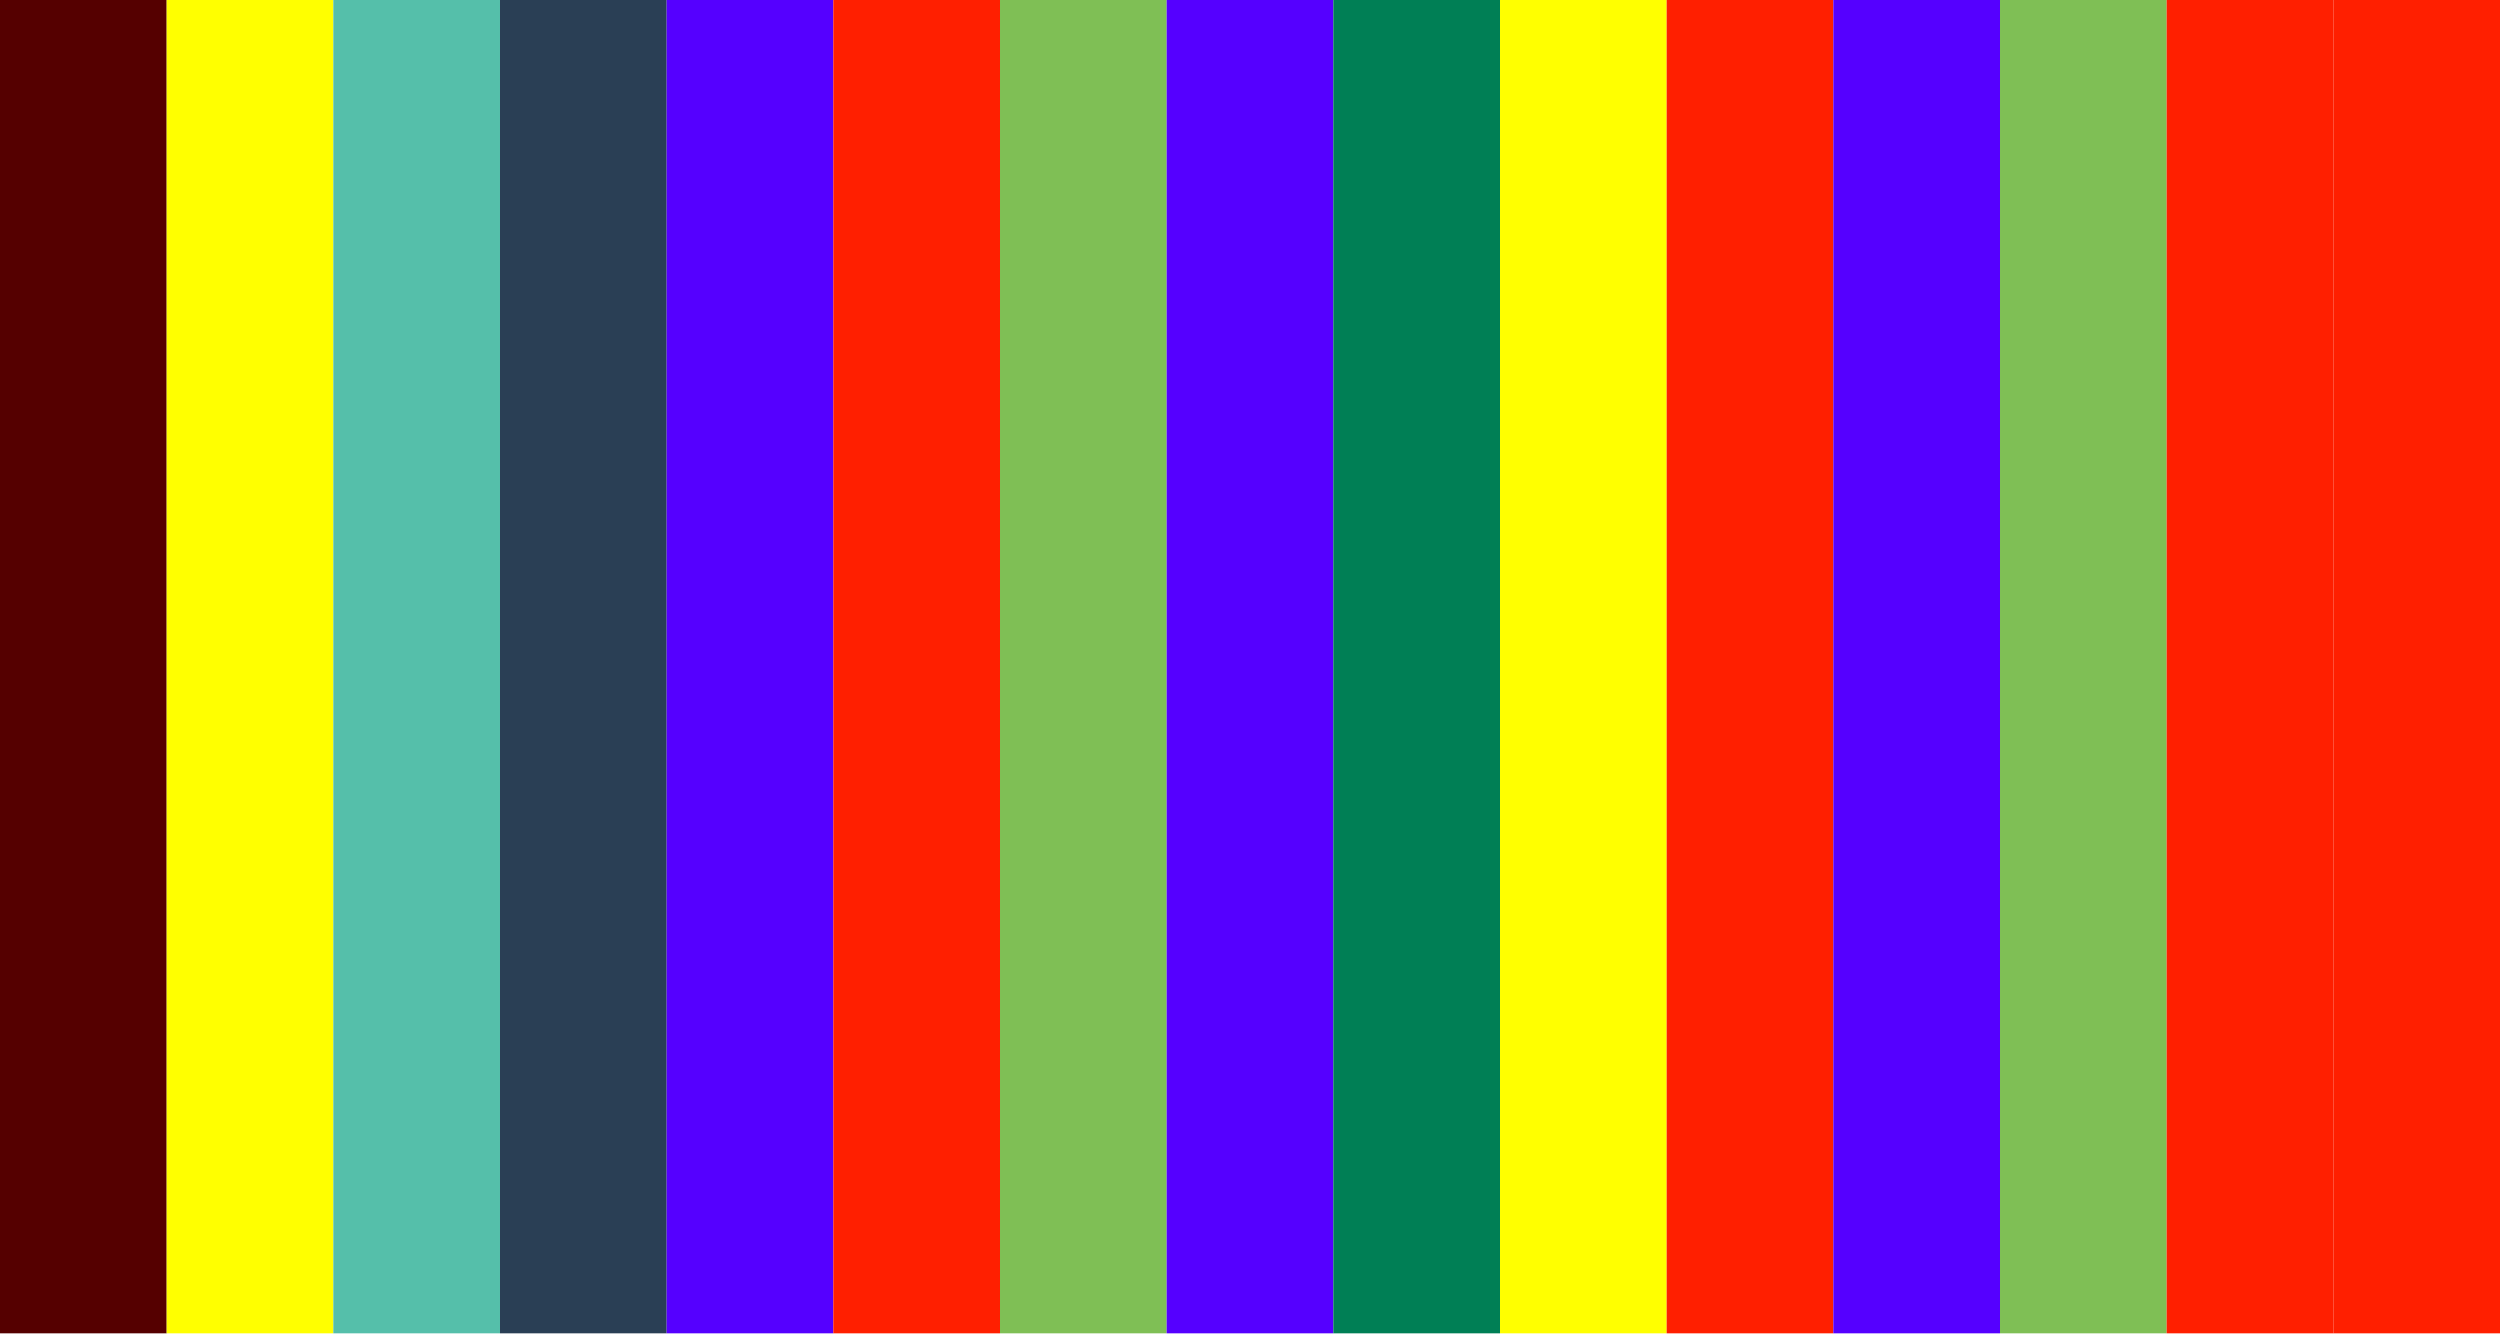
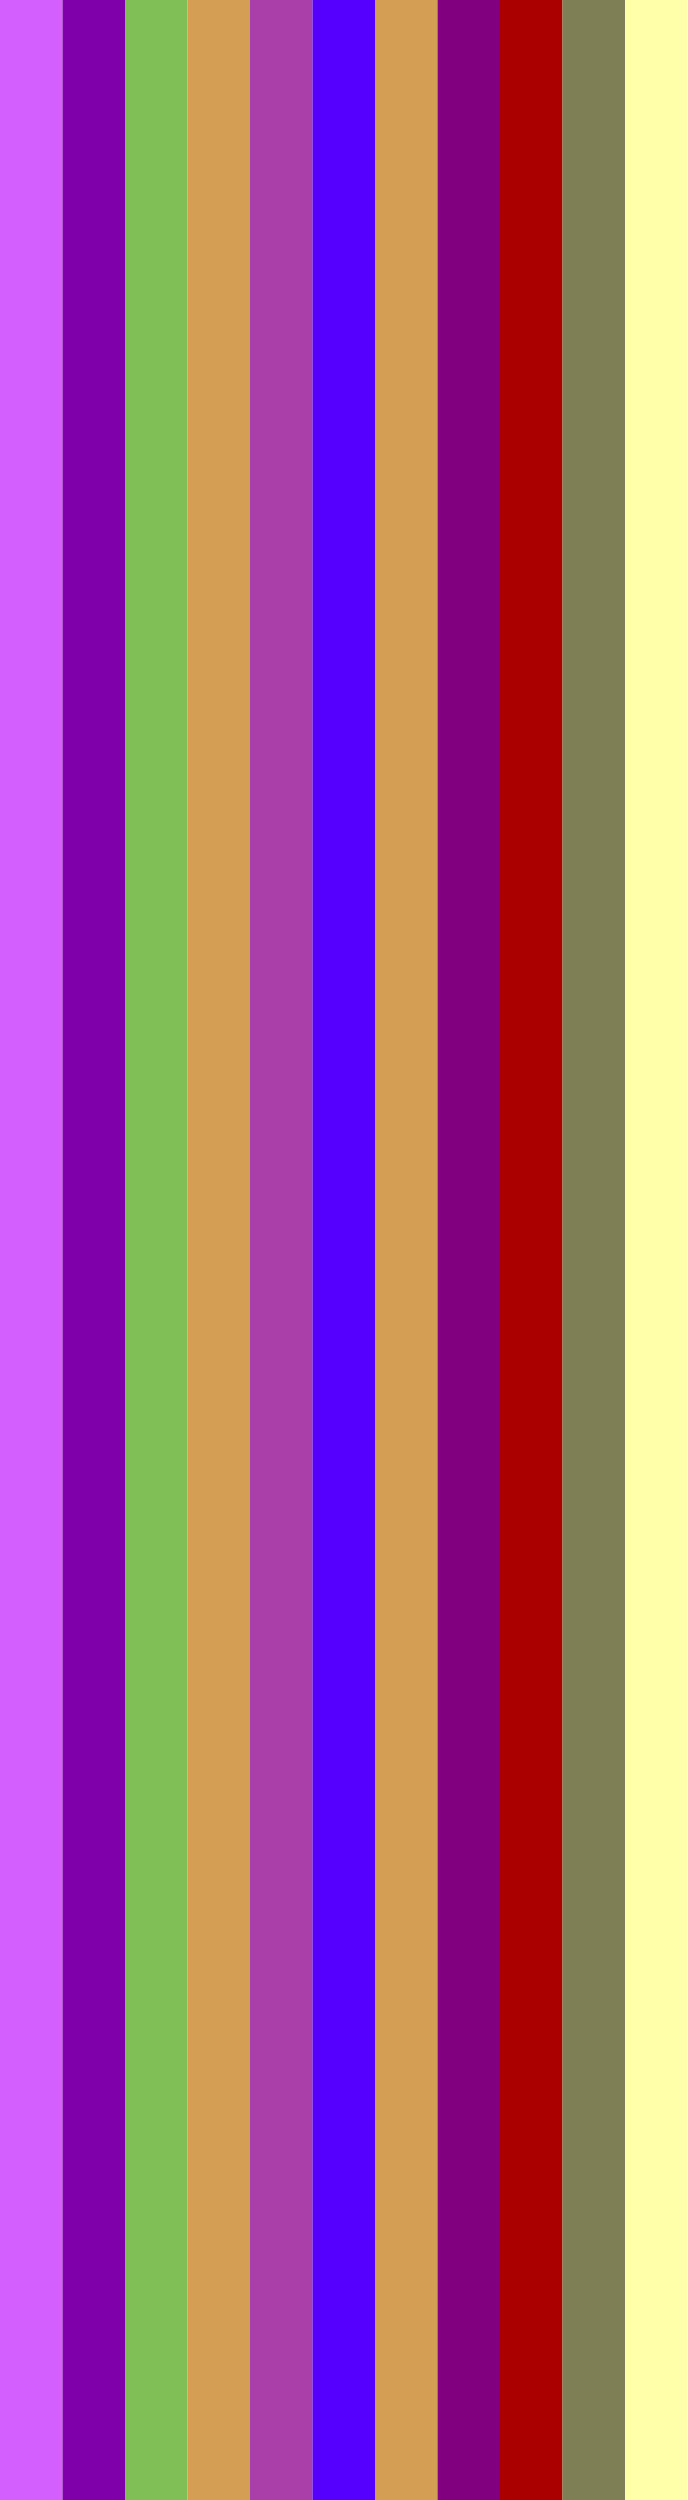
- <svg xmlns="http://www.w3.org/2000/svg" height="400" width="750" version="1.11.1">
-   <rect height="400" width="50" fill="#550000" x="0" />
-   <rect height="400" width="50" fill="#ffff00" x="50" />
-   <rect height="400" width="50" fill="#55bfaa" x="100" />
-   <rect height="400" width="50" fill="#2a3f55" x="150" />
-   <rect height="400" width="50" fill="#5500ff" x="200" />
-   <rect height="400" width="50" fill="#ff1f00" x="250" />
-   <rect height="400" width="50" fill="#7fbf55" x="300" />
-   <rect height="400" width="50" fill="#5500ff" x="350" />
-   <rect height="400" width="50" fill="#007f55" x="400" />
-   <rect height="400" width="50" fill="#ffff00" x="450" />
-   <rect height="400" width="50" fill="#ff1f00" x="500" />
-   <rect height="400" width="50" fill="#5500ff" x="550" />
-   <rect height="400" width="50" fill="#7fbf55" x="600" />
-   <rect height="400" width="50" fill="#ff1f00" x="650" />
-   <rect height="400" width="50" fill="#ff1f00" x="700" />
+ <svg xmlns="http://www.w3.org/2000/svg" height="400" width="110" version="1.11.1">
+   <rect height="400" width="10" fill="#d45fff" x="0" />
+   <rect height="400" width="10" fill="#7f00aa" x="10" />
+   <rect height="400" width="10" fill="#7fbf55" x="20" />
+   <rect height="400" width="10" fill="#d49f55" x="30" />
+   <rect height="400" width="10" fill="#aa3faa" x="40" />
+   <rect height="400" width="10" fill="#5500ff" x="50" />
+   <rect height="400" width="10" fill="#d49f55" x="60" />
+   <rect height="400" width="10" fill="#800080" x="70" />
+   <rect height="400" width="10" fill="#aa0000" x="80" />
+   <rect height="400" width="10" fill="#7f7f55" x="90" />
+   <rect height="400" width="10" fill="#ffffaa" x="100" />
</svg>
